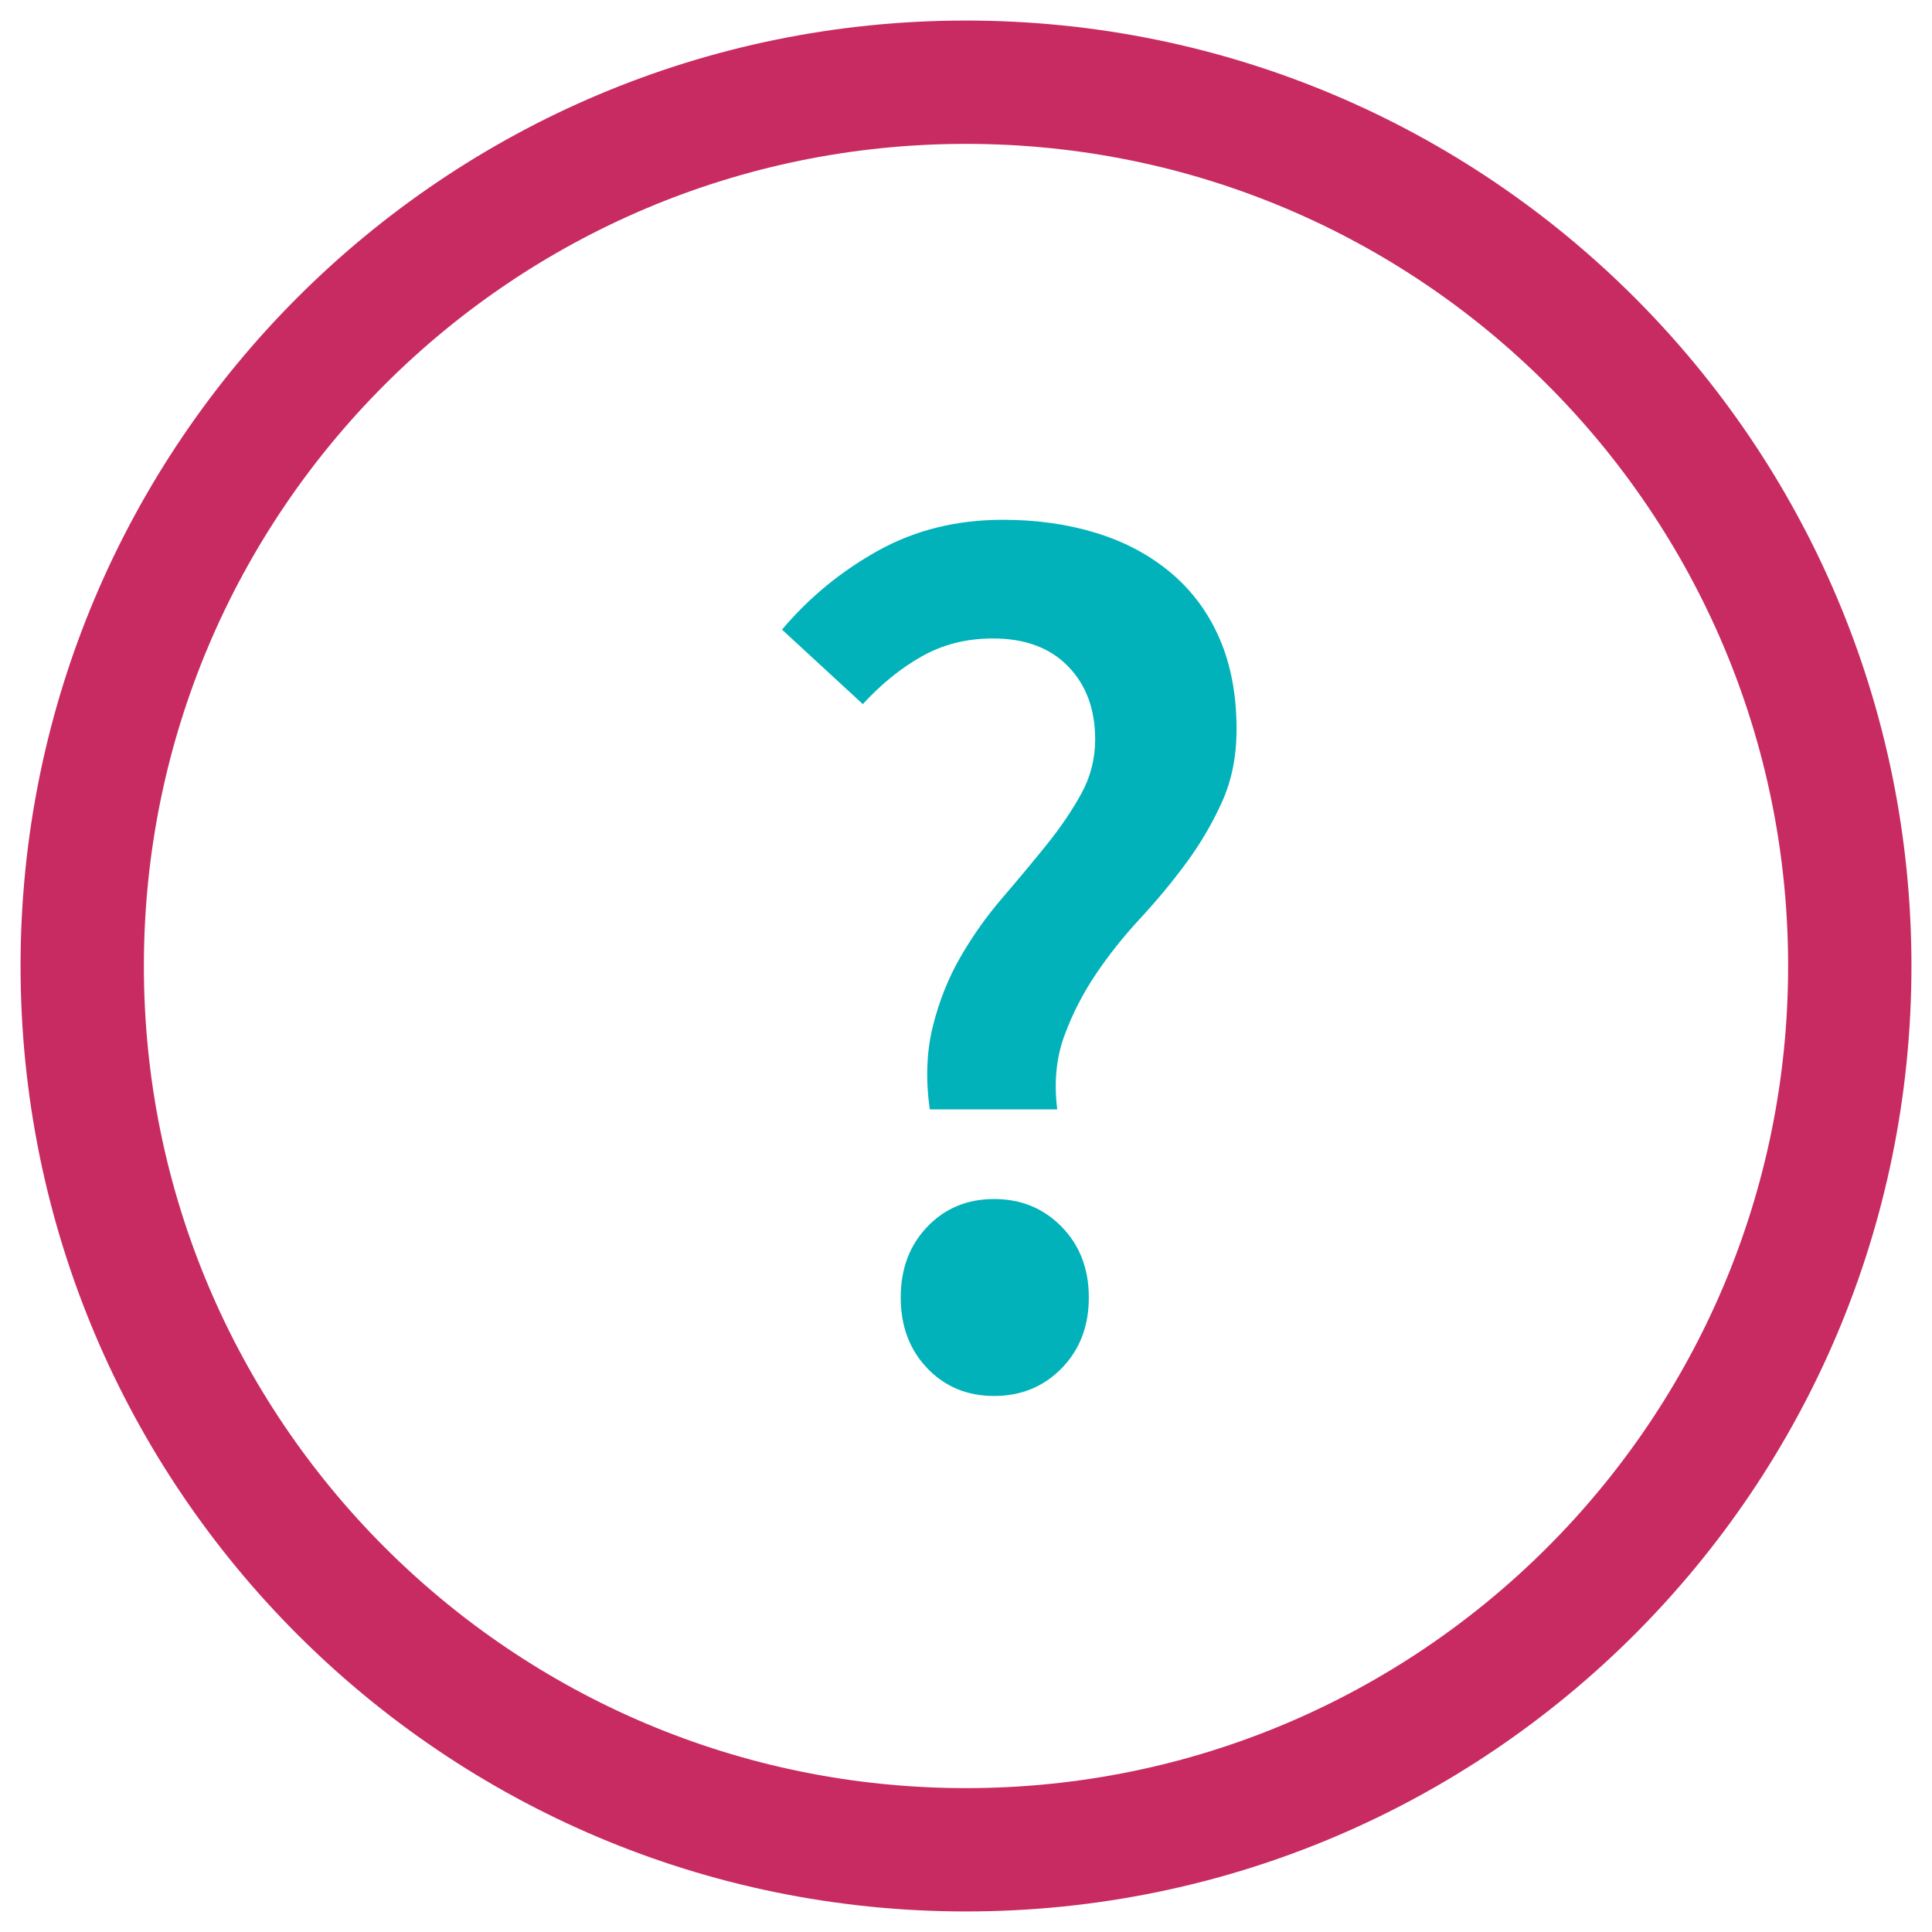
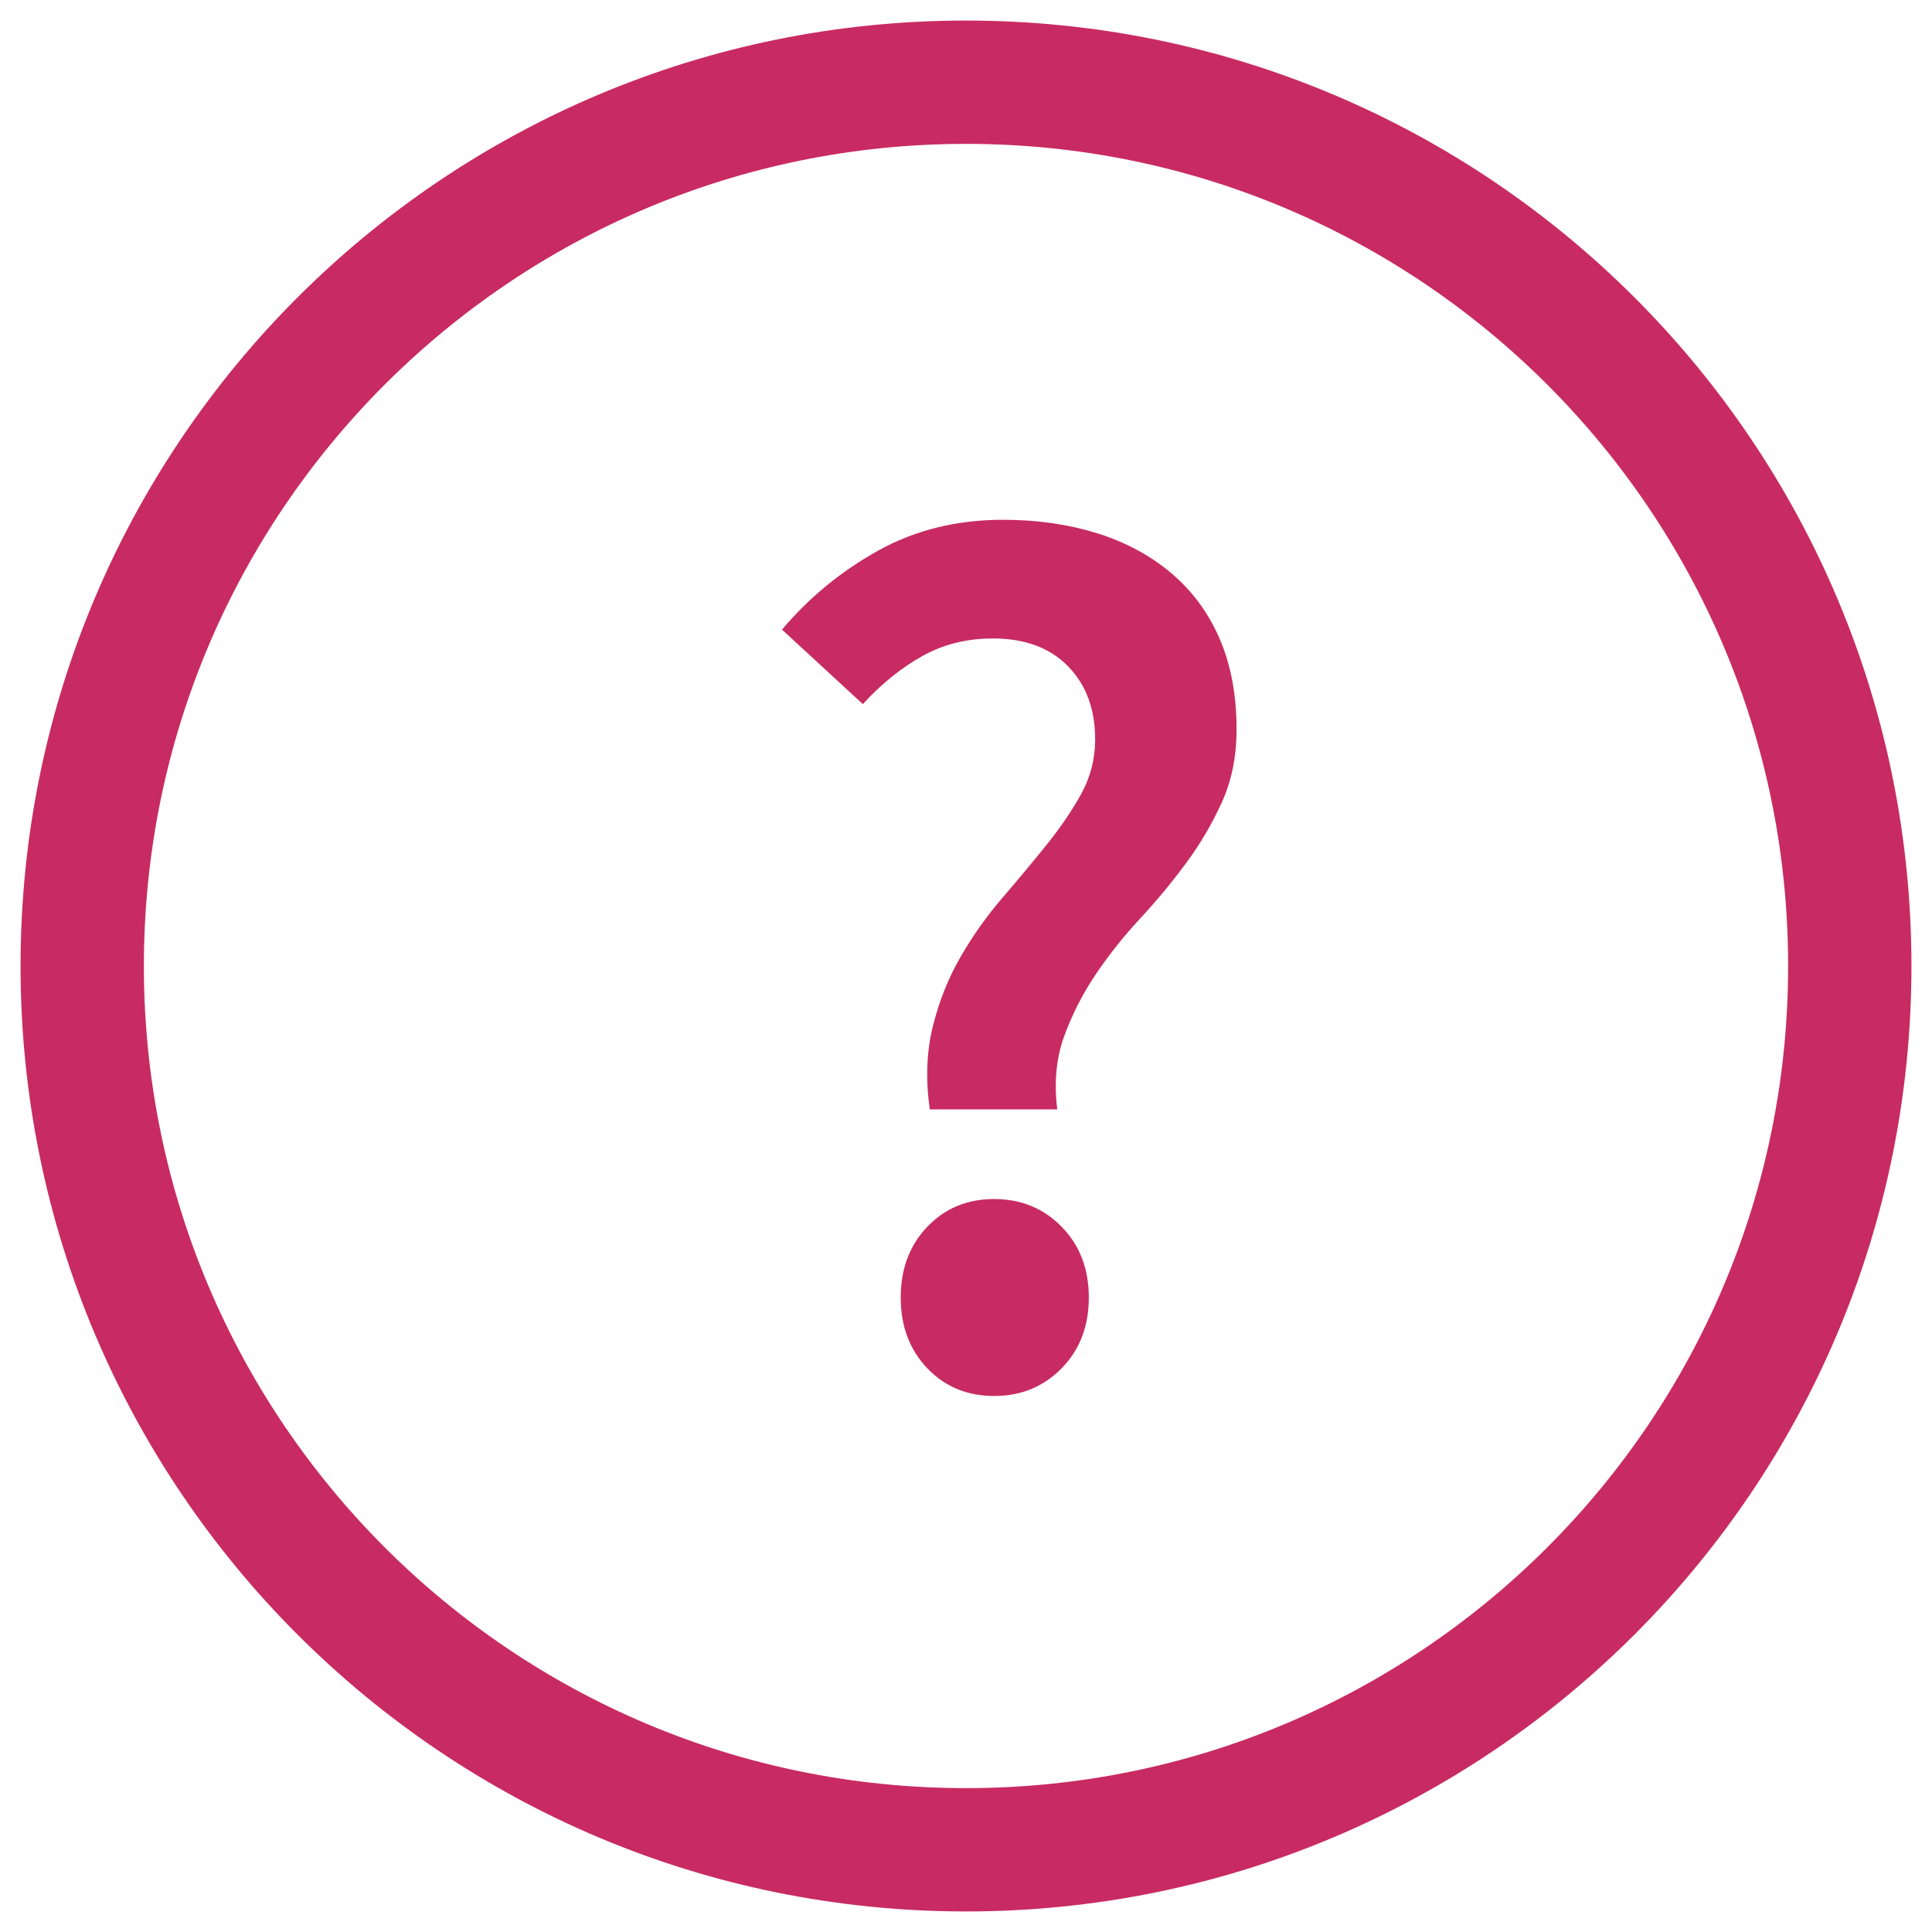
<svg xmlns="http://www.w3.org/2000/svg" width="47px" height="47px" viewBox="0 0 47 47" version="1.1">
  <defs />
  <g id="Home" stroke="none" stroke-width="1" fill="none" fill-rule="evenodd" transform="translate(-770, -1140)">
    <g id="Group-8-Copy" transform="translate(743, 1117)">
      <g id="Group-7" transform="translate(29, 25)">
        <g id="Group-6">
          <g id="Group-5">
            <circle id="Oval" stroke="#C82B61" stroke-width="3" cx="21.5" cy="21.5" r="21.5" />
-             <path d="M20.618,24.988 C20.516,24.251 20.541,23.575 20.695,22.961 C20.848,22.347 21.074,21.784 21.371,21.272 C21.667,20.76 22.005,20.284 22.384,19.844 C22.763,19.403 23.121,18.973 23.459,18.554 C23.797,18.134 24.079,17.719 24.304,17.31 C24.529,16.9 24.642,16.46 24.642,15.989 C24.642,15.252 24.422,14.658 23.981,14.208 C23.541,13.757 22.932,13.532 22.154,13.532 C21.519,13.532 20.946,13.675 20.434,13.962 C19.922,14.249 19.441,14.638 18.99,15.129 L17.024,13.317 C17.68,12.539 18.458,11.899 19.359,11.397 C20.26,10.896 21.273,10.645 22.399,10.645 C23.219,10.645 23.976,10.752 24.672,10.967 C25.369,11.182 25.973,11.505 26.484,11.935 C26.996,12.365 27.391,12.897 27.667,13.532 C27.943,14.167 28.082,14.904 28.082,15.743 C28.082,16.399 27.964,16.987 27.728,17.509 C27.493,18.031 27.201,18.528 26.853,18.999 C26.505,19.47 26.131,19.92 25.732,20.35 C25.333,20.78 24.974,21.231 24.657,21.702 C24.34,22.173 24.084,22.674 23.889,23.207 C23.695,23.739 23.638,24.333 23.72,24.988 L20.618,24.988 Z M19.912,29.565 C19.912,28.868 20.127,28.295 20.557,27.845 C20.987,27.394 21.529,27.169 22.184,27.169 C22.84,27.169 23.387,27.394 23.828,27.845 C24.268,28.295 24.488,28.868 24.488,29.565 C24.488,30.261 24.268,30.834 23.828,31.285 C23.387,31.735 22.84,31.96 22.184,31.96 C21.529,31.96 20.987,31.735 20.557,31.285 C20.127,30.834 19.912,30.261 19.912,29.565 Z" id="?" fill="#01B2BB" />
+             <path d="M20.618,24.988 C20.516,24.251 20.541,23.575 20.695,22.961 C20.848,22.347 21.074,21.784 21.371,21.272 C21.667,20.76 22.005,20.284 22.384,19.844 C22.763,19.403 23.121,18.973 23.459,18.554 C23.797,18.134 24.079,17.719 24.304,17.31 C24.529,16.9 24.642,16.46 24.642,15.989 C24.642,15.252 24.422,14.658 23.981,14.208 C23.541,13.757 22.932,13.532 22.154,13.532 C21.519,13.532 20.946,13.675 20.434,13.962 C19.922,14.249 19.441,14.638 18.99,15.129 L17.024,13.317 C17.68,12.539 18.458,11.899 19.359,11.397 C20.26,10.896 21.273,10.645 22.399,10.645 C23.219,10.645 23.976,10.752 24.672,10.967 C25.369,11.182 25.973,11.505 26.484,11.935 C26.996,12.365 27.391,12.897 27.667,13.532 C27.943,14.167 28.082,14.904 28.082,15.743 C28.082,16.399 27.964,16.987 27.728,17.509 C27.493,18.031 27.201,18.528 26.853,18.999 C26.505,19.47 26.131,19.92 25.732,20.35 C25.333,20.78 24.974,21.231 24.657,21.702 C24.34,22.173 24.084,22.674 23.889,23.207 C23.695,23.739 23.638,24.333 23.72,24.988 L20.618,24.988 Z M19.912,29.565 C19.912,28.868 20.127,28.295 20.557,27.845 C20.987,27.394 21.529,27.169 22.184,27.169 C22.84,27.169 23.387,27.394 23.828,27.845 C24.268,28.295 24.488,28.868 24.488,29.565 C24.488,30.261 24.268,30.834 23.828,31.285 C23.387,31.735 22.84,31.96 22.184,31.96 C21.529,31.96 20.987,31.735 20.557,31.285 C20.127,30.834 19.912,30.261 19.912,29.565 Z" id="?" fill="#C82B61" />
          </g>
        </g>
      </g>
    </g>
  </g>
</svg>
